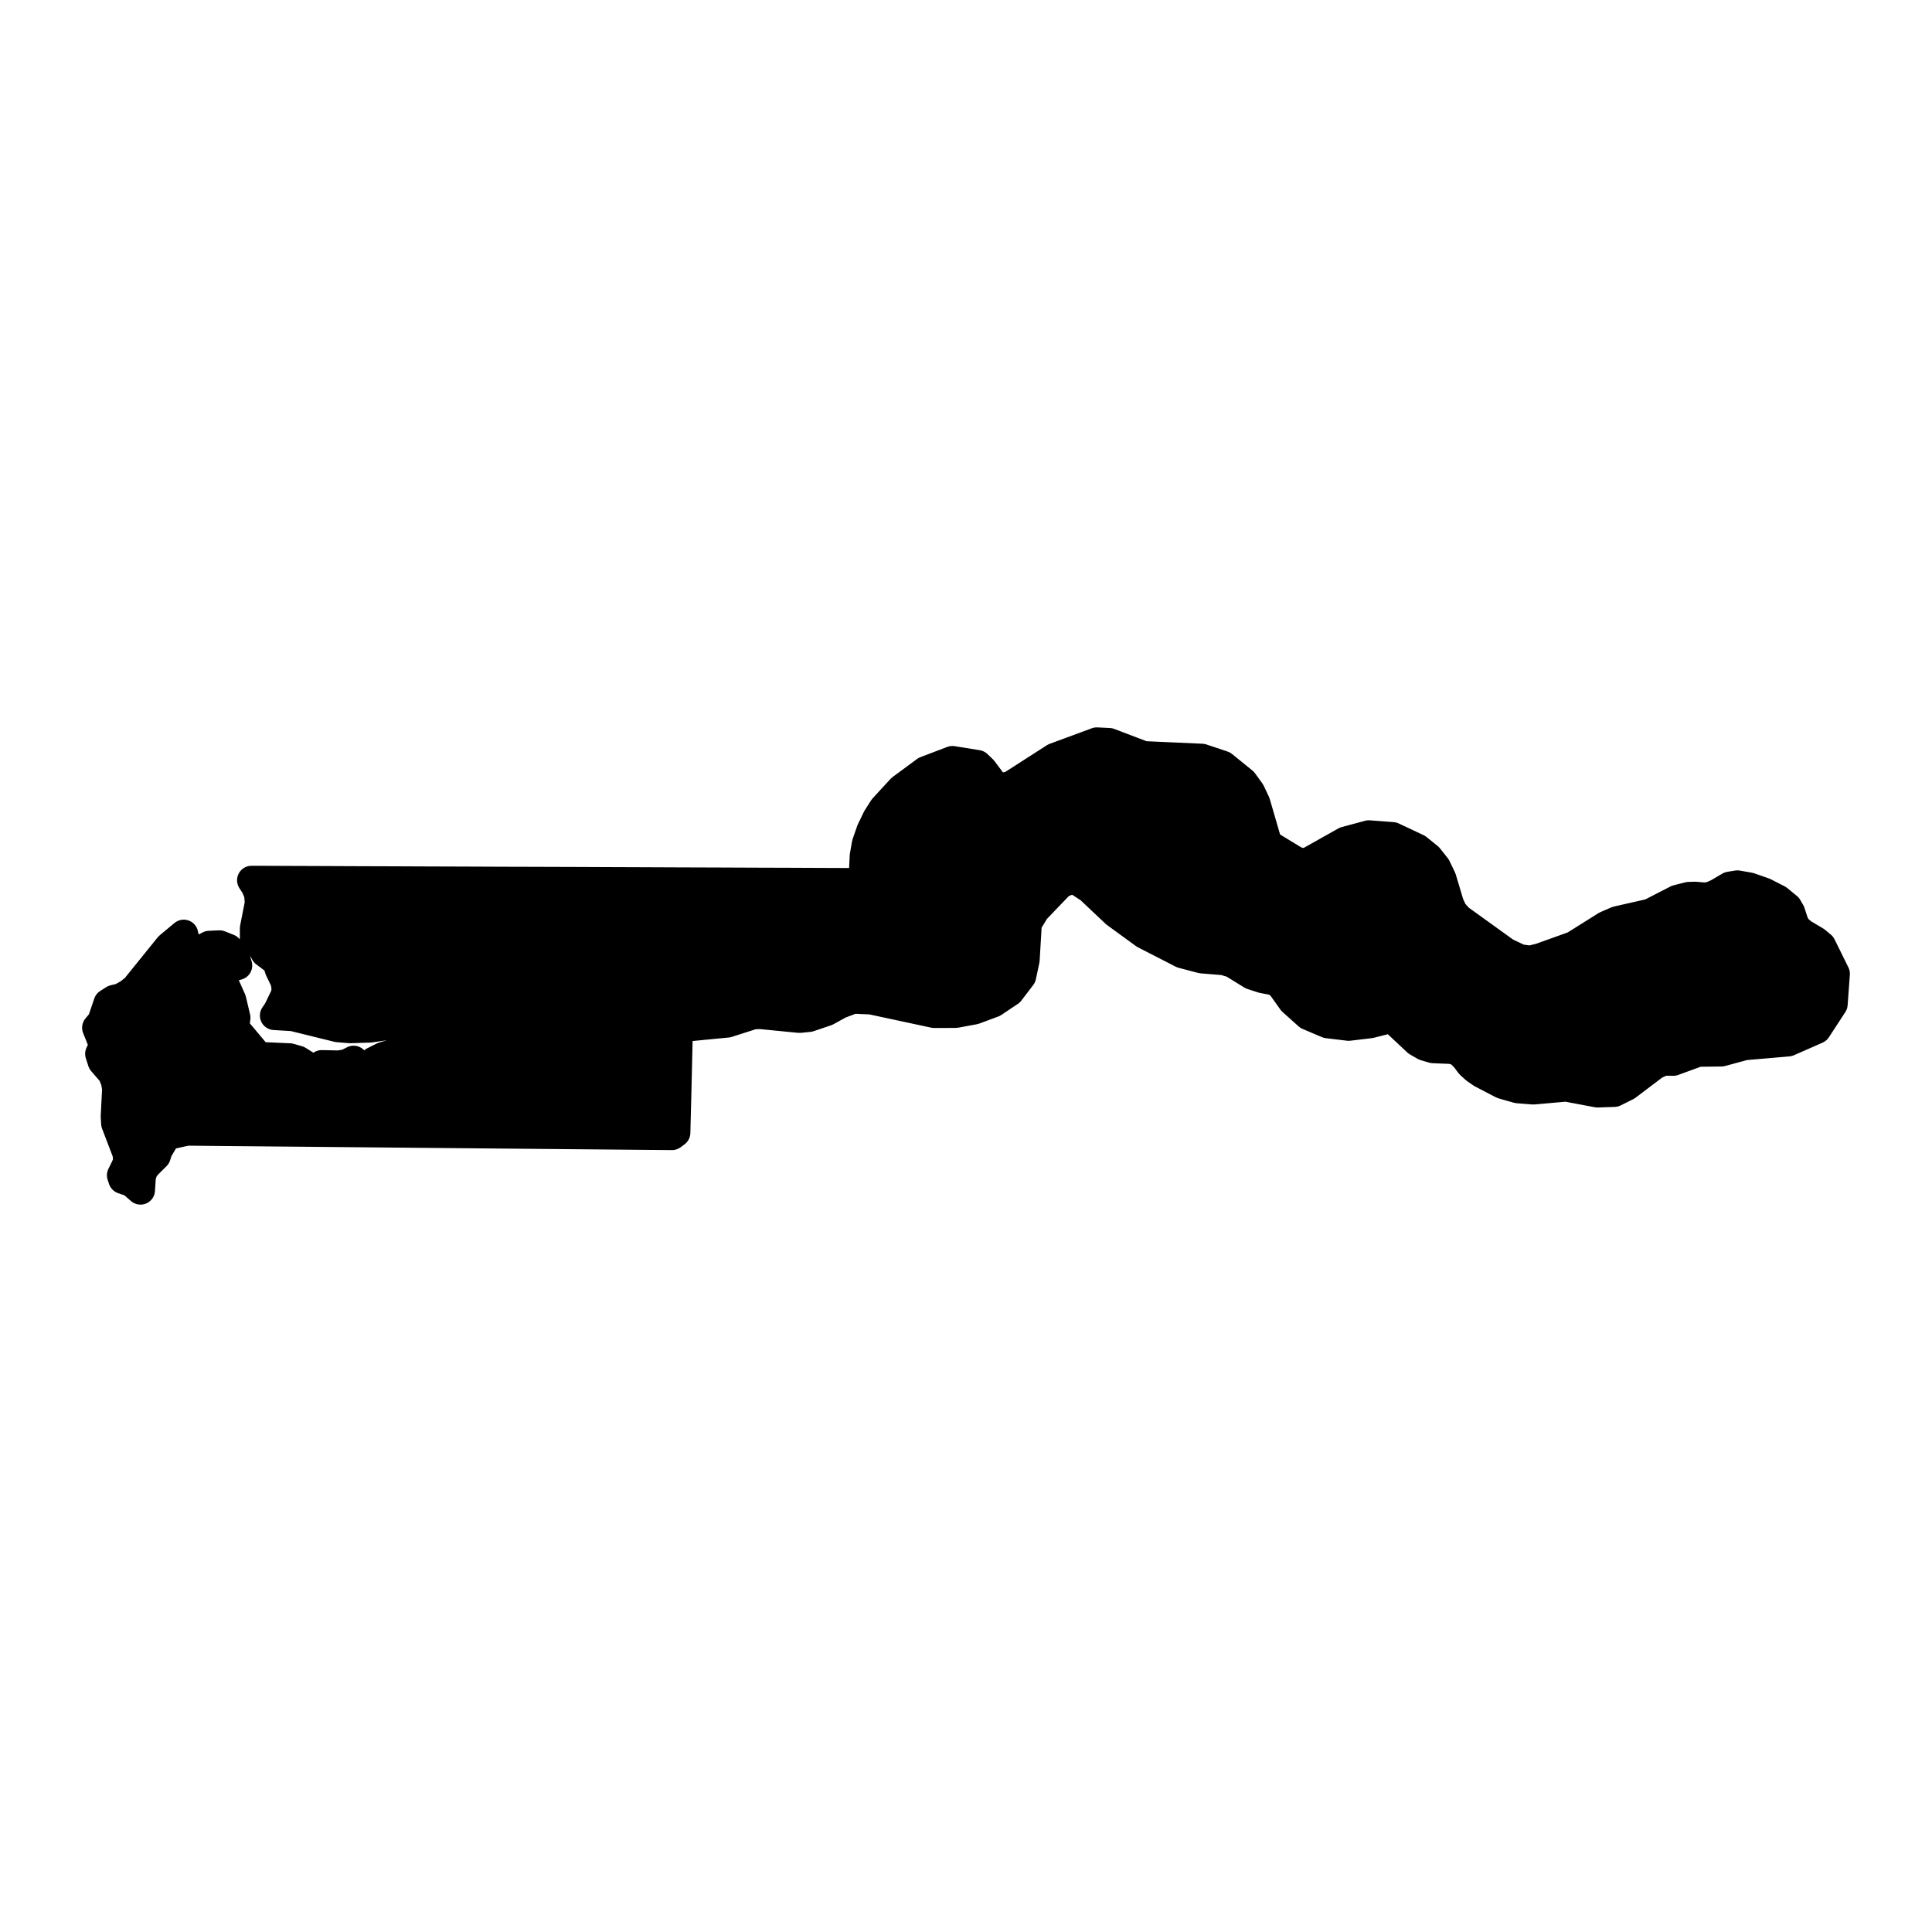
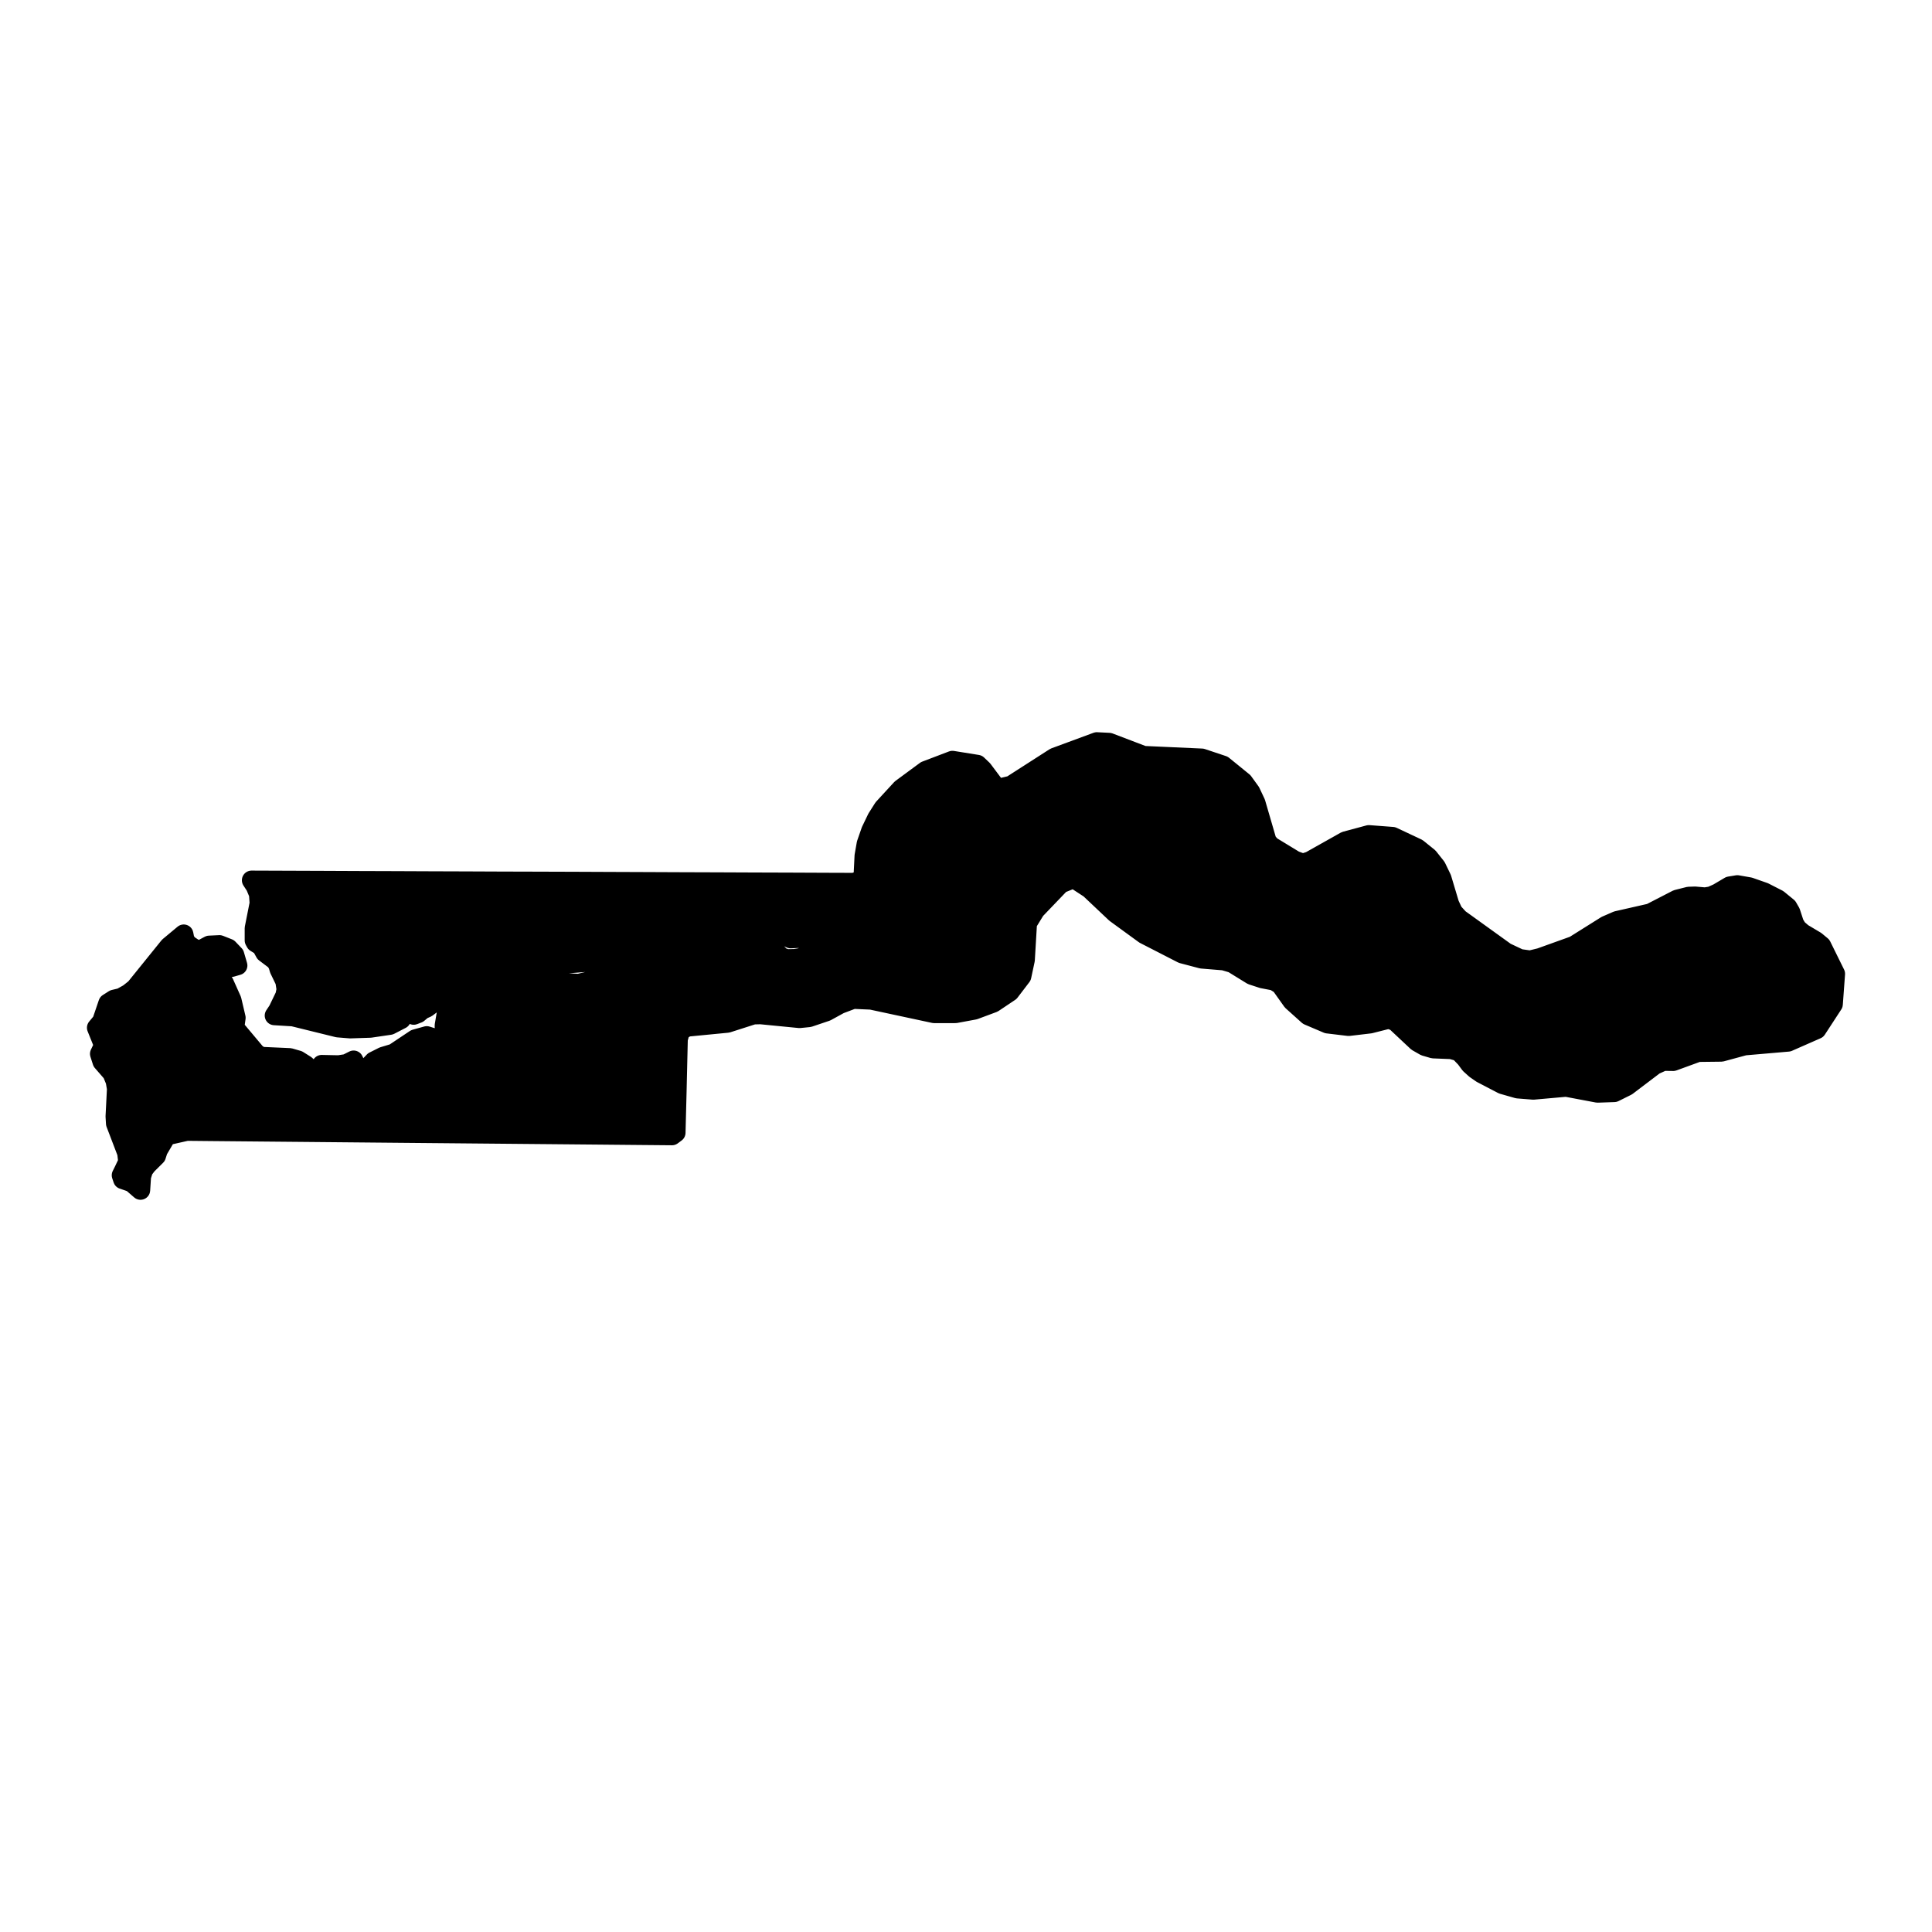
<svg xmlns="http://www.w3.org/2000/svg" viewBox="0 0 100 100" role="img" aria-label="Gambia">
-   <path d="M7.273,61.601L6.818,61.207L6.356,61.048L6.284,60.831L6.410,60.577L6.620,60.134L6.565,59.670L5.985,58.152L5.963,57.787L6.036,56.349L5.967,55.949L5.799,55.541L5.288,54.953L5.157,54.546L5.390,54.053L5.281,53.893L5.000,53.195L5.269,52.870L5.590,51.925L5.901,51.727L6.266,51.640L6.655,51.423L6.996,51.153L8.744,48.989L9.510,48.351L9.572,48.666L9.740,48.888L9.998,49.059L10.304,49.209L10.831,48.928L11.362,48.903L11.824,49.086L12.143,49.420L12.305,49.974L11.976,50.069L11.484,50.103L11.141,50.469L11.605,50.884L11.999,51.765L12.214,52.680L12.143,53.195L13.245,54.508L13.487,54.683L14.999,54.751L15.428,54.875L15.819,55.121L16.052,55.336L16.359,55.484L16.967,55.541L17.256,55.745L17.428,56.224L17.441,56.774L17.263,57.201L17.851,56.705L18.117,56.690L18.508,56.991L18.333,56.679L17.786,56.120L17.672,56.038L17.597,55.647L17.387,55.392L17.066,55.279L16.650,55.314L16.650,55.103L17.530,55.121L17.940,55.058L18.303,54.875L18.599,55.490L18.942,55.354L19.348,54.927L19.835,54.683L20.390,54.516L21.492,53.780L22.089,53.614L22.921,53.876L23.048,54.484L22.919,55.190L22.997,55.731L23.532,55.880L24.257,55.661L25.279,55.103L25.279,54.875L24.950,54.911L24.644,55.016L24.368,55.186L24.127,55.426L23.843,55.636L23.717,55.456L23.581,54.613L23.565,54.271L23.500,53.971L23.313,53.845L23.163,53.772L23.067,53.585L23.011,53.344L22.997,53.090L23.092,52.526L23.337,52.144L24.534,51.139L24.758,50.897L24.853,50.574L24.982,50.424L25.274,50.478L25.761,50.677L29.954,50.906L31.554,50.524L32.125,50.469L32.452,50.485L32.621,50.514L32.771,50.522L33.052,50.469L33.274,50.372L33.435,50.237L33.555,50.111L33.646,50.049L34.298,50.009L36.226,50.238L36.840,50.172L38.582,49.629L38.864,49.466L39.423,49.061L39.703,48.978L39.995,49.081L40.421,49.526L40.713,49.629L41.134,49.621L41.445,49.571L41.729,49.449L42.068,49.209L42.327,48.903L42.801,48.156L43.089,47.949L43.447,47.936L43.819,48.053L44.158,48.243L44.425,48.456L44.734,48.596L45.055,48.542L45.362,48.418L45.641,48.351L46.208,48.512L46.573,48.891L46.855,49.316L47.171,49.629L48.200,49.969L49.511,50.051L50.580,49.606L50.881,48.351L50.725,48.351L50.666,48.351L50.659,48.351L50.602,48.812L50.383,49.221L50.071,49.516L49.741,49.629L49.179,49.563L48.154,49.274L47.690,49.209L47.263,49.056L46.771,48.701L46.047,48.046L45.784,47.921L45.519,47.971L45.259,48.078L45.019,48.141L44.749,48.076L44.520,47.931L44.340,47.786L44.211,47.720L43.797,47.625L43.459,47.448L43.067,47.363L42.479,47.529L42.175,47.771L41.736,48.371L41.438,48.561L40.927,48.586L40.123,48.203L39.601,48.141L39.061,48.264L37.745,48.978L36.678,49.306L27.103,50.061L26.157,49.720L25.568,49.629L25.006,49.751L24.466,50.046L23.627,50.677L22.374,51.952L22.089,52.166L21.861,52.267L21.639,52.455L21.413,52.542L21.158,52.355L21.141,52.129L21.230,51.810L21.284,51.450L21.158,51.097L20.653,51.562L20.591,51.817L20.770,52.166L20.471,52.322L20.343,52.355L20.343,52.565L20.485,52.609L20.624,52.703L20.770,52.758L20.179,53.063L19.161,53.213L18.127,53.247L17.486,53.195L15.169,52.624L14.202,52.565L14.383,52.294L14.749,51.535L14.815,51.212L14.749,50.785L14.454,50.176L14.386,49.944L14.264,49.729L13.713,49.314L13.525,48.973L13.228,48.791L13.165,48.676L13.165,48.046L13.420,46.755L13.386,46.270L13.217,45.865L13.020,45.562L14.892,45.569L16.749,45.576L18.604,45.584L20.461,45.590L22.319,45.598L24.174,45.604L26.030,45.612L27.248,45.615L27.886,45.617L29.742,45.623L31.600,45.631L33.456,45.638L35.312,45.646L37.170,45.652L39.026,45.660L40.884,45.666L42.739,45.674L44.202,45.679L44.671,45.520L44.731,44.300L44.804,43.883L44.841,43.674L45.076,42.998L45.385,42.355L45.717,41.832L46.648,40.821L47.912,39.889L49.296,39.362L50.590,39.570L50.870,39.837L51.449,40.610L51.702,40.802L52.339,40.650L54.591,39.204L56.770,38.399L57.410,38.431L59.189,39.109L62.207,39.245L63.299,39.610L63.866,40.070L64.354,40.467L64.733,40.991L65.000,41.558L65.581,43.552L65.788,43.786L67.016,44.533L67.434,44.685L67.804,44.566L69.639,43.534L70.850,43.208L72.079,43.301L73.363,43.905L73.941,44.371L74.345,44.880L74.629,45.468L75.029,46.803L75.222,47.215L75.524,47.546L75.768,47.721L77.936,49.282L78.655,49.621L79.201,49.697L79.719,49.571L81.474,48.941L83.131,47.902L83.698,47.655L85.423,47.263L86.805,46.551L87.411,46.398L87.733,46.387L88.252,46.432L88.564,46.382L88.916,46.225L89.524,45.866L89.925,45.800L90.553,45.910L91.312,46.176L92.030,46.543L92.530,46.953L92.685,47.221L92.875,47.804L93.031,48.063L93.093,48.117L93.303,48.297L93.981,48.700L94.283,48.951L95.000,50.404L94.885,51.976L94.034,53.281L92.553,53.932L90.295,54.127L89.095,54.452L87.890,54.466L86.607,54.934L86.090,54.927L85.642,55.130L84.206,56.219L83.553,56.544L82.688,56.574L81.065,56.268L79.365,56.419L78.557,56.355L77.775,56.132L76.685,55.564L76.369,55.346L76.086,55.090L75.857,54.781L75.523,54.433L75.125,54.320L74.185,54.282L73.752,54.156L73.355,53.929L73.078,53.670L72.223,52.868L71.881,52.746L70.913,52.991L69.805,53.122L68.713,52.991L67.714,52.566L66.880,51.817L66.278,50.971L65.958,50.773L65.346,50.655L64.798,50.476L63.798,49.860L63.349,49.727L62.204,49.633L61.194,49.367L59.240,48.364L59.236,48.360L59.229,48.356L59.225,48.354L57.740,47.272L56.398,46.005L55.576,45.468L54.894,45.744L54.271,46.394L53.595,47.099L53.176,47.782L53.063,49.683L52.882,50.532L52.268,51.337L51.409,51.912L50.430,52.276L49.456,52.456L48.355,52.458L45.094,51.759L44.161,51.718L43.462,51.982L42.771,52.361L41.872,52.664L41.384,52.713L39.368,52.515L38.992,52.525L37.649,52.955L35.566,53.157L35.220,53.349L35.101,53.782L35.050,55.962L35.039,56.441L34.983,58.630L34.782,58.779L33.663,58.769L32.866,58.762L30.944,58.744L27.048,58.709L20.436,58.649L15.895,58.607L10.969,58.562L9.668,58.549L8.626,58.783L8.184,59.535L8.090,59.830L7.617,60.299L7.427,60.550L7.319,60.893L7.273,61.601Z" fill="currentColor" stroke="currentColor" stroke-width="1.5" stroke-linejoin="round" />
+   <path d="M7.273,61.601L6.818,61.207L6.356,61.048L6.284,60.831L6.410,60.577L6.620,60.134L6.565,59.670L5.985,58.152L5.963,57.787L6.036,56.349L5.967,55.949L5.799,55.541L5.288,54.953L5.157,54.546L5.390,54.053L5.281,53.893L5.000,53.195L5.269,52.870L5.590,51.925L5.901,51.727L6.266,51.640L6.655,51.423L6.996,51.153L8.744,48.989L9.510,48.351L9.572,48.666L9.740,48.888L9.998,49.059L10.304,49.209L10.831,48.928L11.362,48.903L11.824,49.086L12.143,49.420L12.305,49.974L11.976,50.069L11.484,50.103L11.141,50.469L11.605,50.884L11.999,51.765L12.214,52.680L12.143,53.195L13.245,54.508L13.487,54.683L14.999,54.751L15.428,54.875L15.819,55.121L16.052,55.336L16.359,55.484L16.967,55.541L17.256,55.745L17.428,56.224L17.441,56.774L17.263,57.201L17.851,56.705L18.117,56.690L18.508,56.991L18.333,56.679L17.786,56.120L17.672,56.038L17.597,55.647L17.387,55.392L17.066,55.279L16.650,55.314L16.650,55.103L17.530,55.121L17.940,55.058L18.303,54.875L18.599,55.490L18.942,55.354L19.348,54.927L19.835,54.683L20.390,54.516L21.492,53.780L22.089,53.614L22.921,53.876L23.048,54.484L22.919,55.190L22.997,55.731L23.532,55.880L24.257,55.661L25.279,55.103L25.279,54.875L24.950,54.911L24.644,55.016L24.368,55.186L24.127,55.426L23.843,55.636L23.717,55.456L23.581,54.613L23.565,54.271L23.500,53.971L23.313,53.845L23.163,53.772L23.067,53.585L23.011,53.344L22.997,53.090L23.092,52.526L23.337,52.144L24.534,51.139L24.758,50.897L24.853,50.574L24.982,50.424L25.274,50.478L25.761,50.677L29.954,50.906L31.554,50.524L32.125,50.469L32.452,50.485L32.621,50.514L32.771,50.522L33.052,50.469L33.274,50.372L33.435,50.237L33.555,50.111L33.646,50.049L34.298,50.009L36.226,50.238L36.840,50.172L38.582,49.629L38.864,49.466L39.423,49.061L39.703,48.978L39.995,49.081L40.421,49.526L40.713,49.629L41.134,49.621L41.445,49.571L41.729,49.449L42.068,49.209L42.327,48.903L42.801,48.156L43.089,47.949L43.447,47.936L43.819,48.053L44.158,48.243L44.425,48.456L44.734,48.596L45.055,48.542L45.362,48.418L45.641,48.351L46.208,48.512L46.573,48.891L46.855,49.316L47.171,49.629L48.200,49.969L49.511,50.051L50.580,49.606L50.881,48.351L50.725,48.351L50.666,48.351L50.659,48.351L50.602,48.812L50.383,49.221L50.071,49.516L49.741,49.629L49.179,49.563L48.154,49.274L47.690,49.209L47.263,49.056L46.771,48.701L46.047,48.046L45.784,47.921L45.519,47.971L45.259,48.078L45.019,48.141L44.749,48.076L44.520,47.931L44.340,47.786L44.211,47.720L43.797,47.625L43.459,47.448L43.067,47.363L42.479,47.529L42.175,47.771L41.736,48.371L41.438,48.561L40.927,48.586L40.123,48.203L39.601,48.141L39.061,48.264L37.745,48.978L36.678,49.306L27.103,50.061L26.157,49.720L25.568,49.629L25.006,49.751L24.466,50.046L23.627,50.677L22.374,51.952L22.089,52.166L21.861,52.267L21.639,52.455L21.413,52.542L21.158,52.355L21.141,52.129L21.230,51.810L21.284,51.450L21.158,51.097L20.653,51.562L20.591,51.817L20.770,52.166L20.471,52.322L20.343,52.355L20.343,52.565L20.485,52.609L20.624,52.703L20.770,52.758L20.179,53.063L19.161,53.213L18.127,53.247L17.486,53.195L15.169,52.624L14.202,52.565L14.383,52.294L14.749,51.535L14.815,51.212L14.749,50.785L14.454,50.176L14.386,49.944L14.264,49.729L13.713,49.314L13.525,48.973L13.228,48.791L13.165,48.676L13.165,48.046L13.420,46.755L13.386,46.270L13.217,45.865L13.020,45.562L14.892,45.569L16.749,45.576L18.604,45.584L20.461,45.590L22.319,45.598L24.174,45.604L26.030,45.612L27.248,45.615L27.886,45.617L29.742,45.623L31.600,45.631L33.456,45.638L35.312,45.646L37.170,45.652L39.026,45.660L40.884,45.666L42.739,45.674L44.202,45.679L44.671,45.520L44.731,44.300L44.804,43.883L44.841,43.674L45.076,42.998L45.385,42.355L45.717,41.832L46.648,40.821L47.912,39.889L49.296,39.362L50.590,39.570L50.870,39.837L51.449,40.610L51.702,40.802L52.339,40.650L54.591,39.204L56.770,38.399L57.410,38.431L59.189,39.109L62.207,39.245L63.299,39.610L63.866,40.070L64.354,40.467L64.733,40.991L65.000,41.558L65.581,43.552L65.788,43.786L67.016,44.533L67.434,44.685L67.804,44.566L69.639,43.534L70.850,43.208L72.079,43.301L73.363,43.905L73.941,44.371L74.345,44.880L74.629,45.468L75.029,46.803L75.222,47.215L75.524,47.546L75.768,47.721L77.936,49.282L78.655,49.621L79.201,49.697L79.719,49.571L81.474,48.941L83.131,47.902L83.698,47.655L85.423,47.263L86.805,46.551L87.411,46.398L87.733,46.387L88.252,46.432L88.564,46.382L88.916,46.225L89.524,45.866L89.925,45.800L90.553,45.910L91.312,46.176L92.030,46.543L92.530,46.953L92.685,47.221L92.875,47.804L93.031,48.063L93.093,48.117L93.303,48.297L93.981,48.700L94.283,48.951L95.000,50.404L94.885,51.976L94.034,53.281L92.553,53.932L90.295,54.127L89.095,54.452L87.890,54.466L86.607,54.934L86.090,54.927L85.642,55.130L84.206,56.219L83.553,56.544L82.688,56.574L81.065,56.268L79.365,56.419L78.557,56.355L77.775,56.132L76.685,55.564L76.369,55.346L76.086,55.090L75.857,54.781L75.523,54.433L75.125,54.320L74.185,54.282L73.752,54.156L73.355,53.929L73.078,53.670L72.223,52.868L71.881,52.746L70.913,52.991L69.805,53.122L68.713,52.991L67.714,52.566L66.880,51.817L66.278,50.971L65.958,50.773L65.346,50.655L64.798,50.476L63.798,49.860L63.349,49.727L62.204,49.633L61.194,49.367L59.240,48.364L59.236,48.360L59.229,48.356L59.225,48.354L57.740,47.272L56.398,46.005L55.576,45.468L54.894,45.744L54.271,46.394L53.595,47.099L53.176,47.782L53.063,49.683L52.882,50.532L52.268,51.337L51.409,51.912L50.430,52.276L49.456,52.456L48.355,52.458L45.094,51.759L44.161,51.718L43.462,51.982L42.771,52.361L41.872,52.664L41.384,52.713L39.368,52.515L38.992,52.525L37.649,52.955L35.566,53.157L35.220,53.349L35.101,53.782L35.050,55.962L35.039,56.441L34.983,58.630L34.782,58.779L33.663,58.769L32.866,58.762L30.944,58.744L27.048,58.709L20.436,58.649L15.895,58.607L10.969,58.562L9.668,58.549L8.626,58.783L8.184,59.535L8.090,59.830L7.617,60.299L7.427,60.550L7.319,60.893L7.273,61.601Z" fill="currentColor" stroke="currentColor" stroke-width="1" stroke-linejoin="round" />
</svg>
